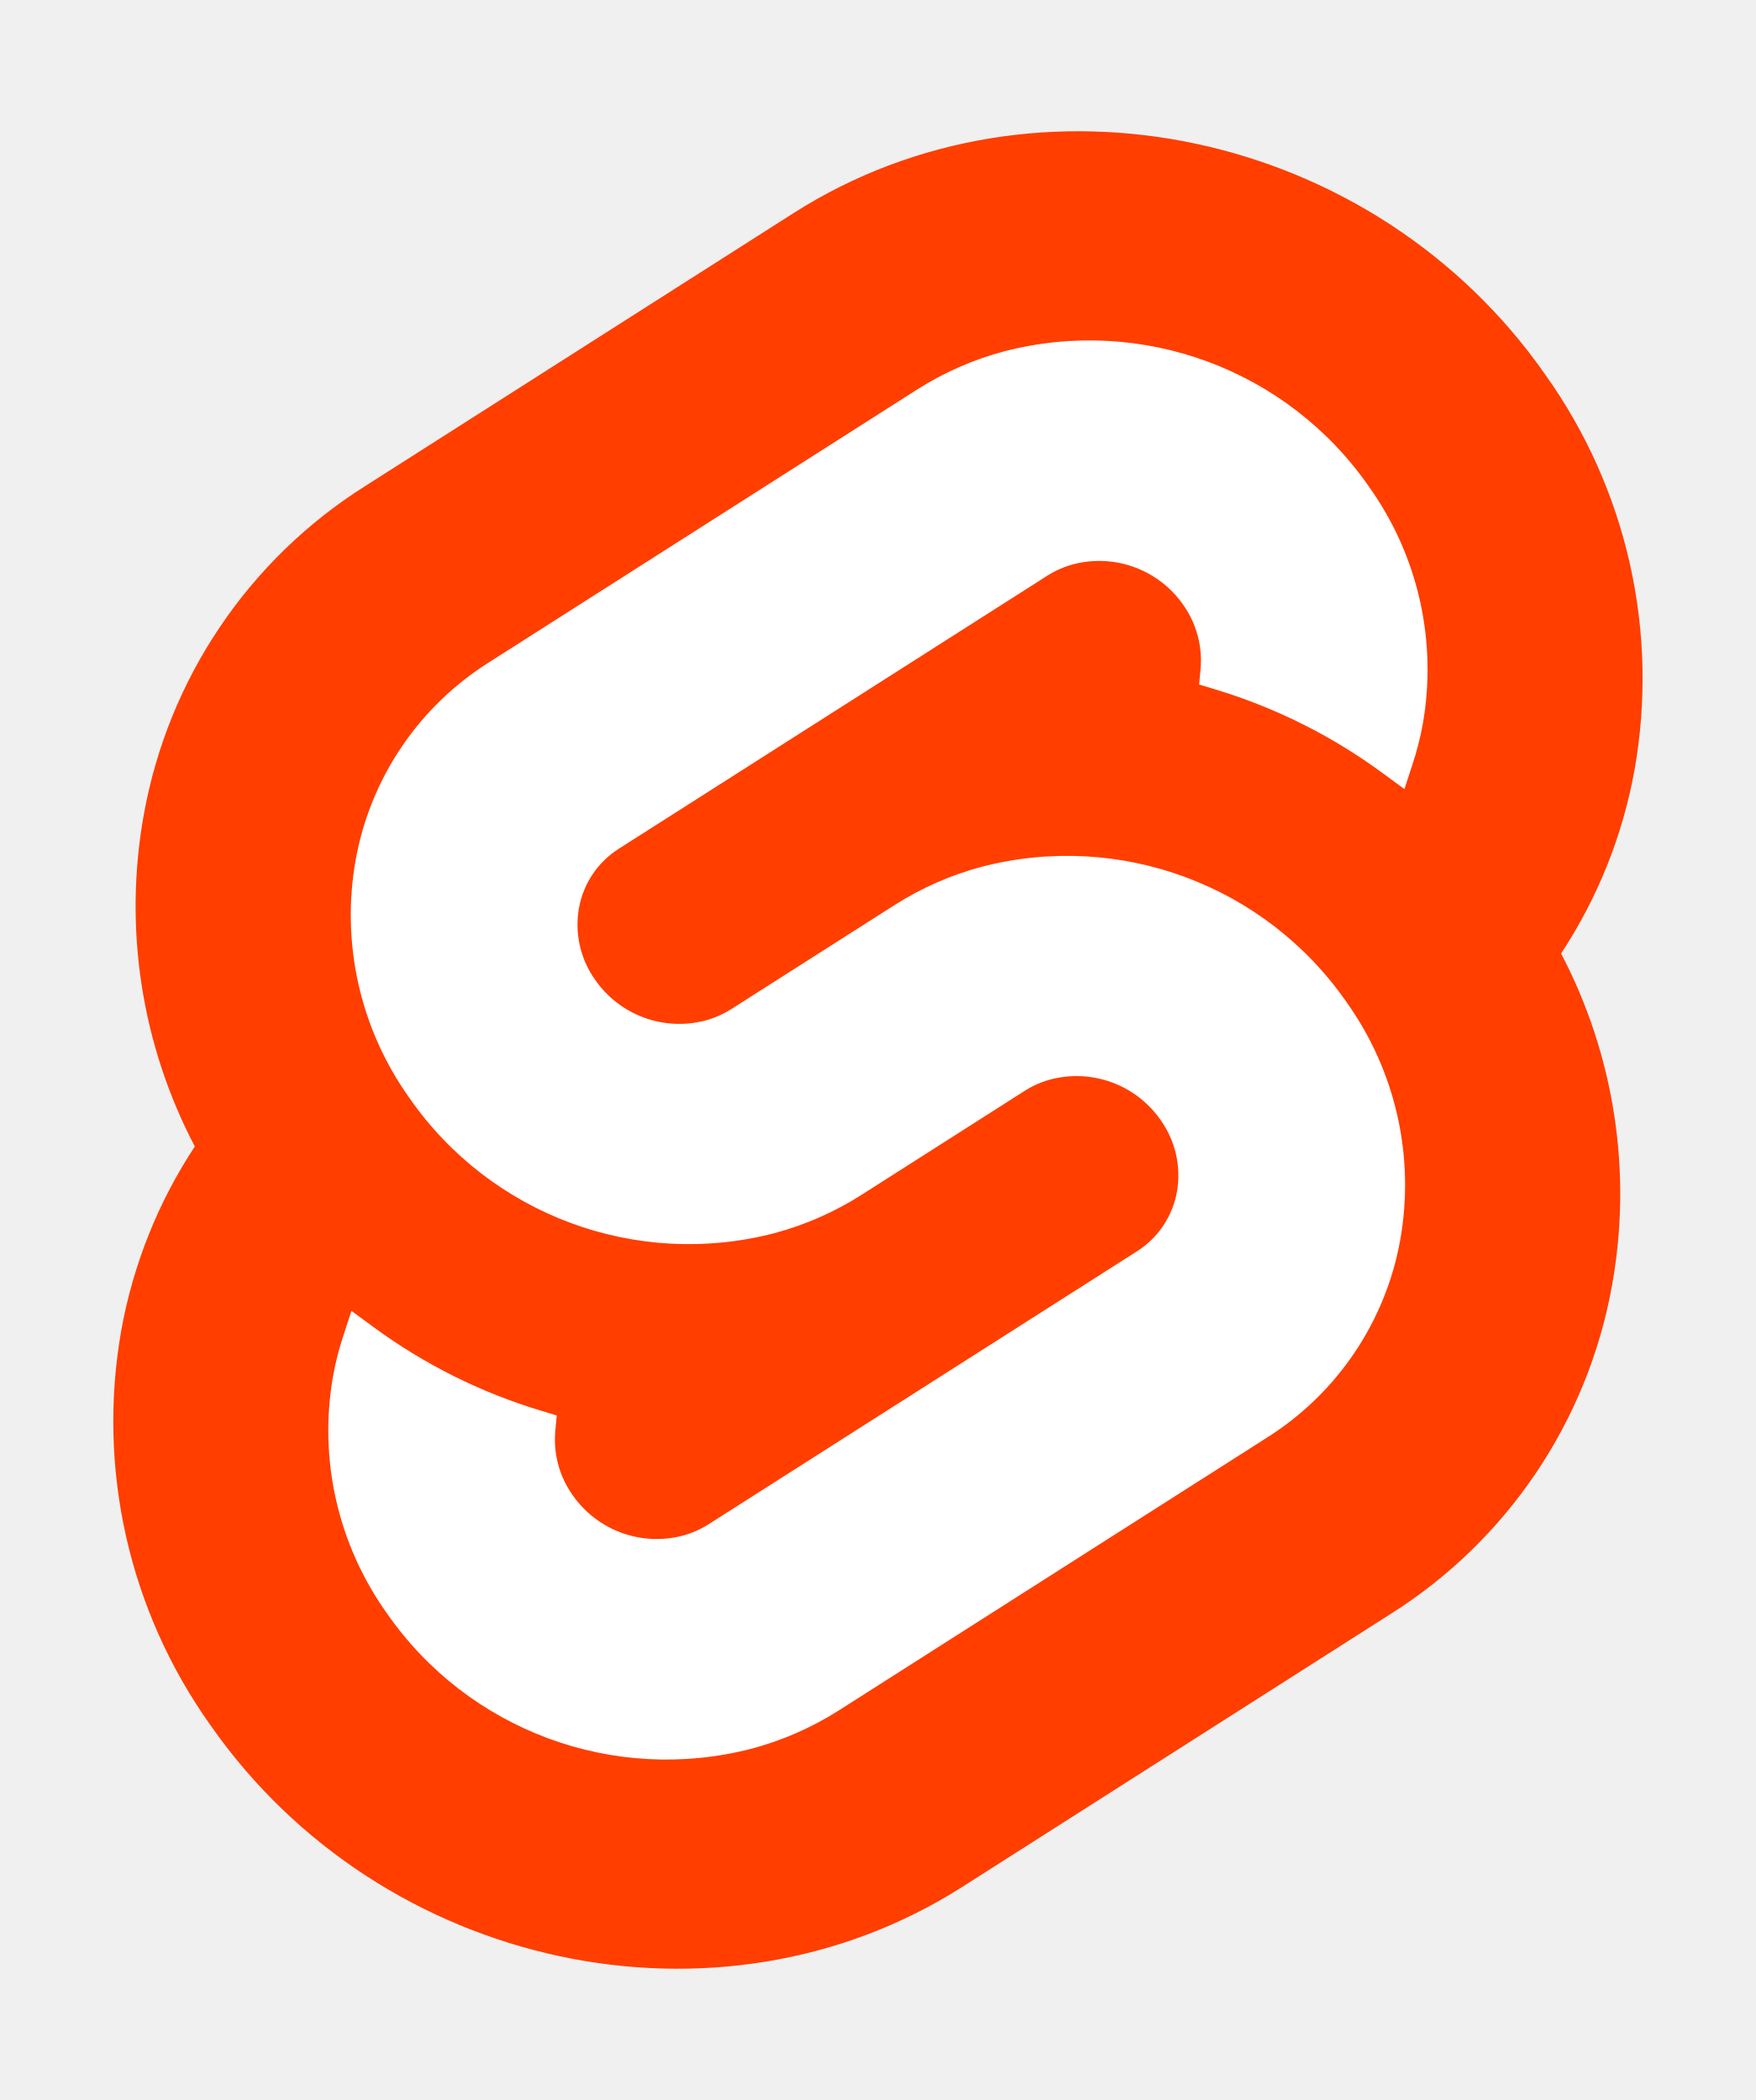
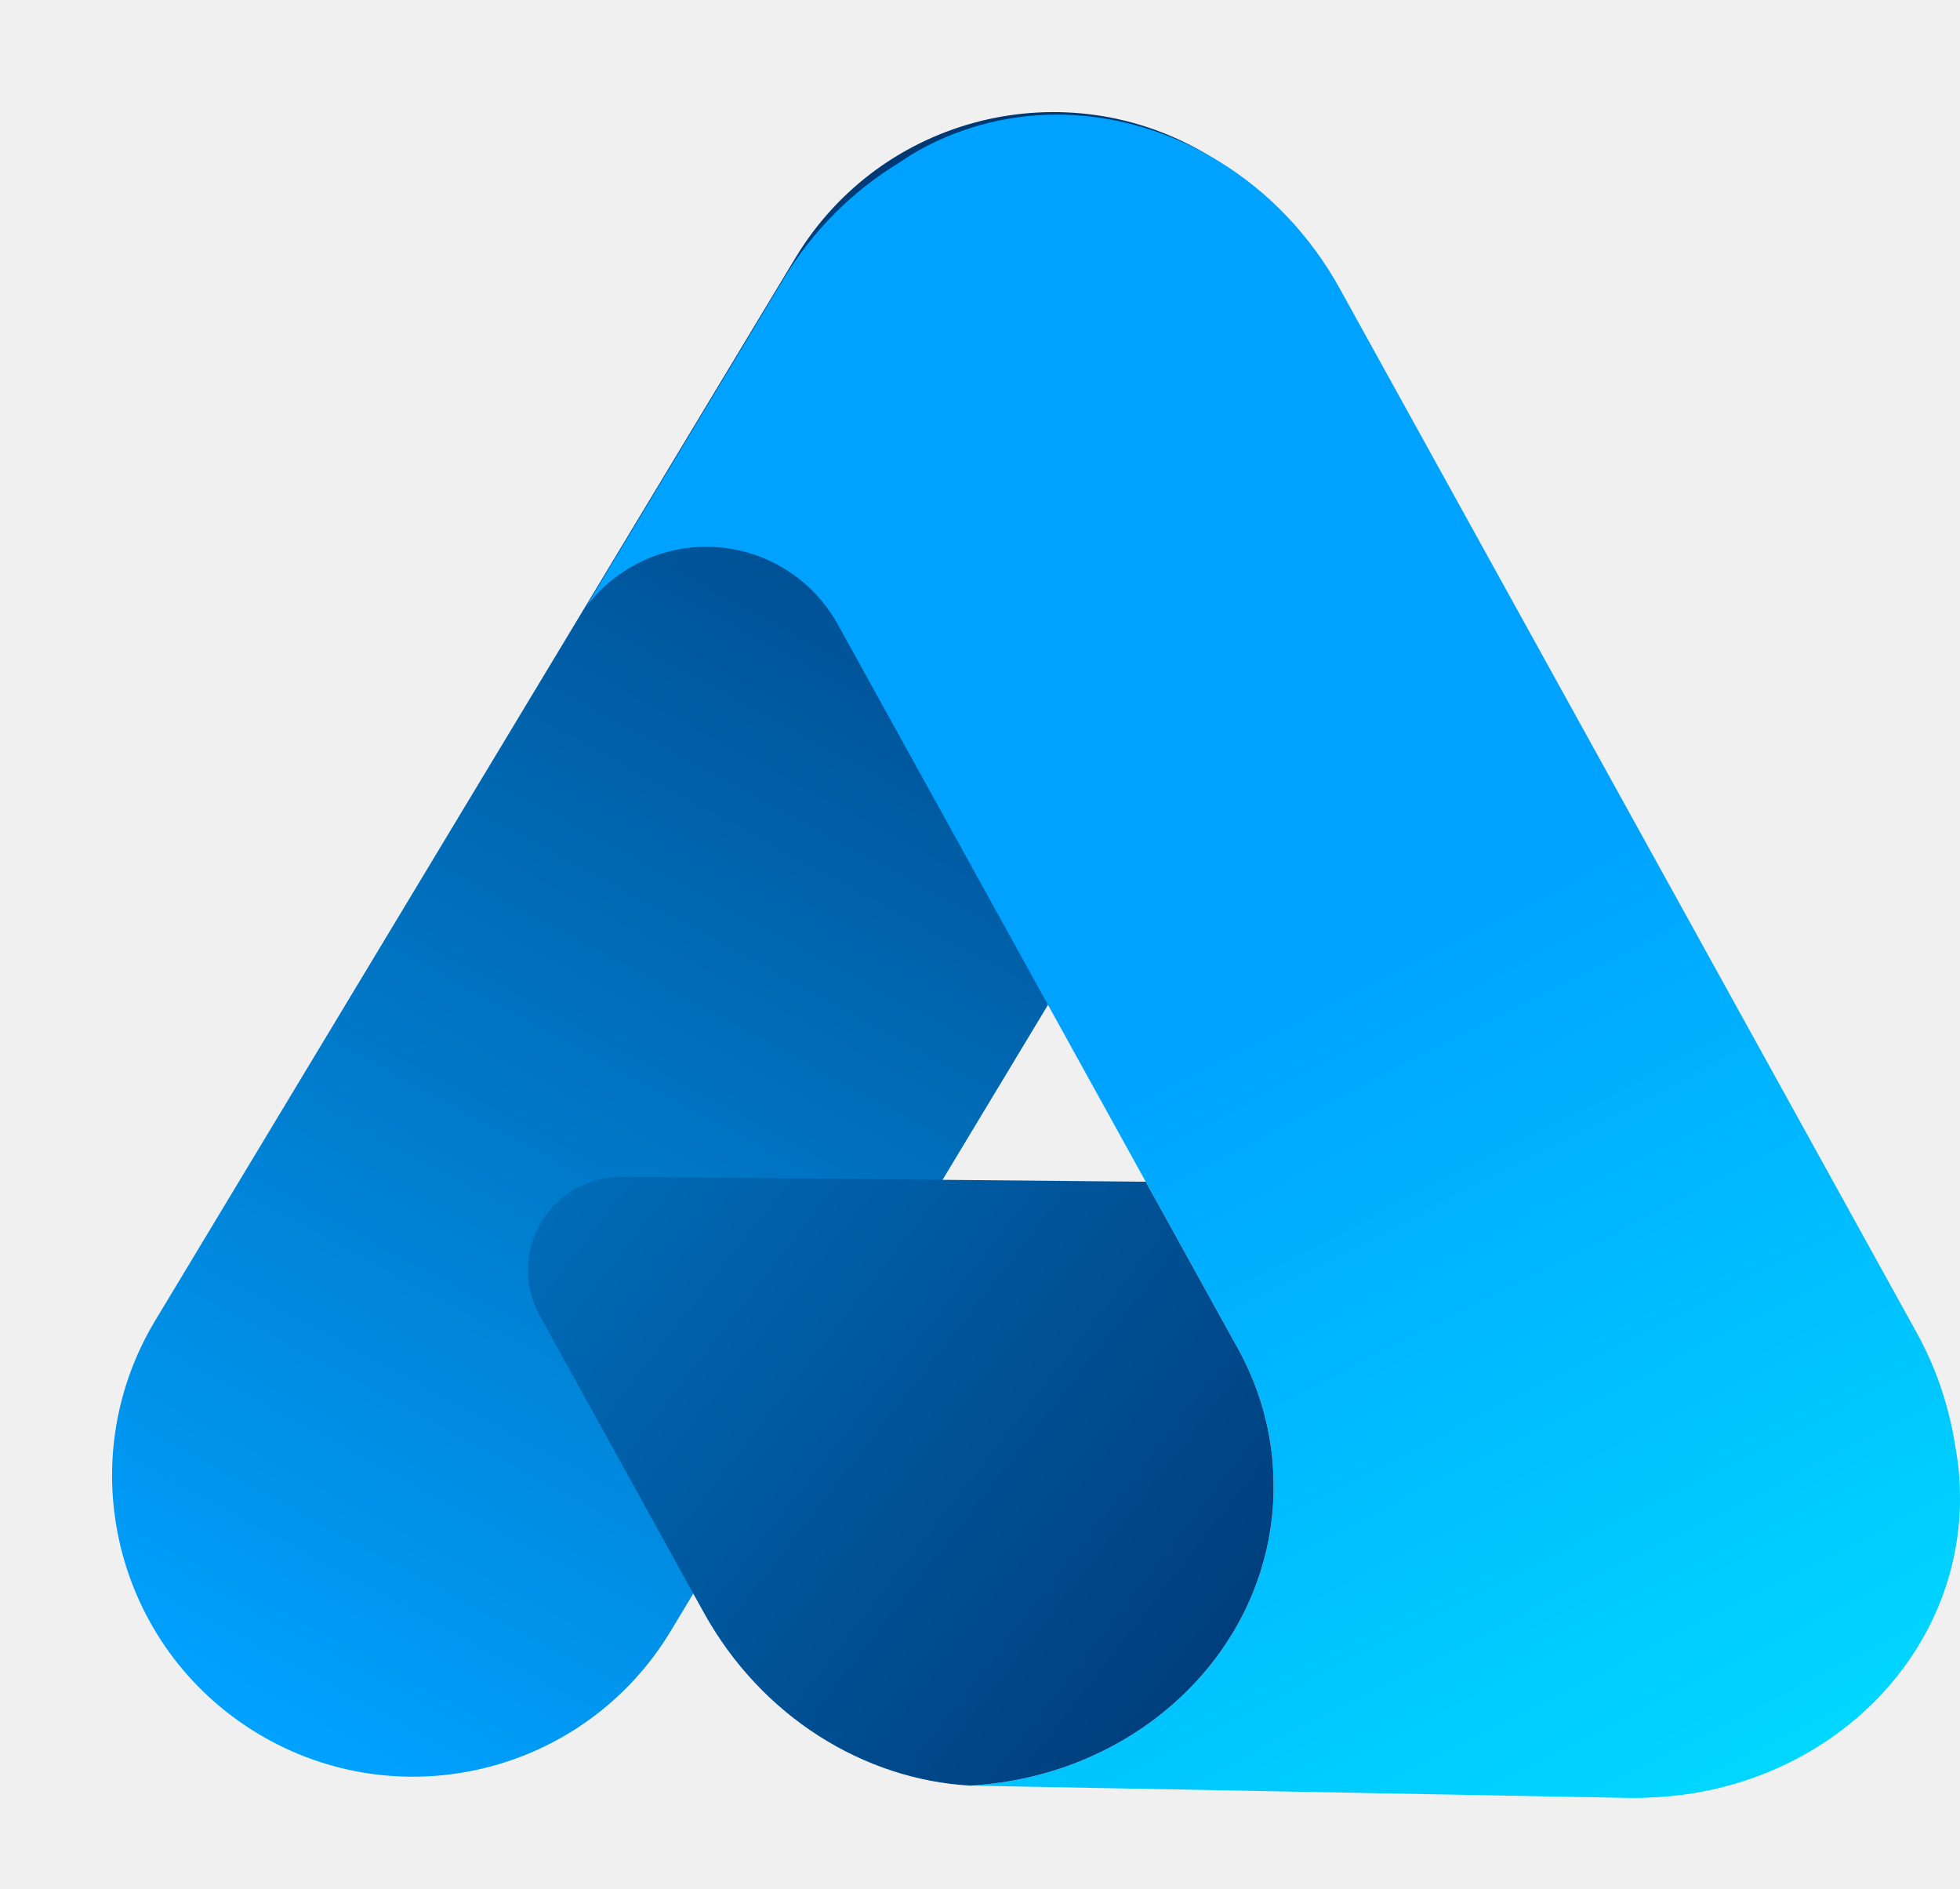
- <svg xmlns="http://www.w3.org/2000/svg" width="107" height="128" viewBox="0 0 107 128">
-   <path d="M94.157 22.819c-10.4-14.885-30.94-19.297-45.792-9.835L22.282 29.608A29.92 29.92 0 0 0 8.764 49.65a31.5 31.5 0 0 0 3.108 20.231 30 30 0 0 0-4.477 11.183 31.9 31.9 0 0 0 5.448 24.116c10.402 14.887 30.942 19.297 45.791 9.835l26.083-16.624A29.92 29.92 0 0 0 98.235 78.35a31.53 31.53 0 0 0-3.105-20.232 30 30 0 0 0 4.474-11.182 31.88 31.88 0 0 0-5.447-24.116" style="fill:#ff3e00" />
-   <path d="M45.817 106.582a20.72 20.72 0 0 1-22.237-8.243 19.17 19.17 0 0 1-3.277-14.503 18 18 0 0 1 .624-2.435l.49-1.498 1.337.981a33.6 33.6 0 0 0 10.203 5.098l.97.294-.09.968a5.85 5.85 0 0 0 1.052 3.878 6.24 6.24 0 0 0 6.695 2.485 5.8 5.8 0 0 0 1.603-.704L69.27 76.28a5.43 5.43 0 0 0 2.45-3.631 5.8 5.8 0 0 0-.987-4.371 6.24 6.24 0 0 0-6.698-2.487 5.7 5.7 0 0 0-1.6.704l-9.953 6.345a19 19 0 0 1-5.296 2.326 20.72 20.72 0 0 1-22.237-8.243 19.17 19.17 0 0 1-3.277-14.502 17.99 17.99 0 0 1 8.13-12.052l26.081-16.623a19 19 0 0 1 5.3-2.329 20.72 20.72 0 0 1 22.237 8.243 19.17 19.17 0 0 1 3.277 14.503 18 18 0 0 1-.624 2.435l-.49 1.498-1.337-.98a33.6 33.6 0 0 0-10.203-5.1l-.97-.294.09-.968a5.86 5.86 0 0 0-1.052-3.878 6.24 6.24 0 0 0-6.696-2.485 5.8 5.8 0 0 0-1.602.704L37.73 51.72a5.42 5.42 0 0 0-2.449 3.63 5.79 5.79 0 0 0 .986 4.372 6.24 6.24 0 0 0 6.698 2.486 5.8 5.8 0 0 0 1.602-.704l9.952-6.342a19 19 0 0 1 5.295-2.328 20.72 20.72 0 0 1 22.237 8.242 19.17 19.17 0 0 1 3.277 14.503 18 18 0 0 1-8.13 12.053l-26.081 16.622a19 19 0 0 1-5.3 2.328" style="fill:#fff" />
+ <svg xmlns="http://www.w3.org/2000/svg" xmlns:xlink="http://www.w3.org/1999/xlink" width="439.707" height="423.66" id="screenshot-64d25a13-4adb-80d6-8006-2f280464d821" viewBox="0 0 439.707 423.66" fill="none" version="1.1">
+   <g id="shape-64d25a13-4adb-80d6-8006-2f280464d821" rx="0" ry="0" style="fill: rgb(0, 0, 0);">
+     <g id="shape-64d25a13-4adb-80d6-8006-2f2804652a78">
+       <defs>
+         <linearGradient gradientUnits="userSpaceOnUse" y1="265.174" id="render-2-d" xlink:href="#render-2-a" x1="1471.305" y2="-113.089" x2="1453.594" gradientTransform="matrix(1, 0, 0, 1, -941.7966, 530.1975) translate(-365.0415,-376.8999)" />
+         <linearGradient id="render-2-a">
+           <stop offset="0" style="stop-color: rgb(0, 162, 255); stop-opacity: 1;" />
+           <stop offset="1" style="stop-color: rgb(0, 56, 116); stop-opacity: 1;" />
+         </linearGradient>
+       </defs>
+       <g class="fills" id="fills-64d25a13-4adb-80d6-8006-2f2804652a78">
+         <rect rx="67.5" ry="67.5" x="96.966" y="5.188" transform="matrix(0.856517, 0.516119, -0.516119, 0.856517, 132.9275, -54.4902)" width="135" height="413.283" style="fill: url(&quot;#render-2-d&quot;); stroke-width: 125.9; stroke-linecap: round; stroke-linejoin: round; paint-order: stroke;" />
+       </g>
+     </g>
+     <g id="shape-64d25a13-4adb-80d6-8006-2f280465419a">
+       <defs>
+         <linearGradient gradientUnits="userSpaceOnUse" y1="994.868" id="render-3-e" xlink:href="#render-3-b" x1="1462.886" y2="809.502" x2="1368.063" gradientTransform="matrix(1, 0, 0, 1, -947.3822, -86.44564) translate(-118.1393,-511.2259)" />
+         <linearGradient id="render-3-b">
+           <stop offset="0" style="stop-color: rgb(0, 215, 255); stop-opacity: 1;" />
+           <stop offset="1" style="stop-color: rgb(0, 162, 255); stop-opacity: 1;" />
+         </linearGradient>
+       </defs>
+       <g class="fills" id="fills-64d25a13-4adb-80d6-8006-2f280465419a">
+         <path d="M238.707,25.732C227.628,25.461,216.488,27.991,206.260,33.644C204.621,34.550,203.078,35.562,201.551,36.589C191.394,42.794,182.397,51.588,175.678,62.740L131.451,136.136C134.227,132.451,137.789,129.262,142.101,126.878C158.462,117.836,178.911,123.724,187.959,140.079C187.959,140.083,187.969,140.087,187.969,140.091L235.193,225.542L257.684,266.234L258.484,267.685C258.485,267.686,258.484,267.688,258.484,267.689L277.762,302.570C277.862,302.751,277.963,302.931,278.061,303.113C281.913,310.269,284.447,318.140,285.354,326.456C285.435,327.288,285.515,328.119,285.568,328.949C285.657,330.230,285.696,331.524,285.707,332.824C285.718,333.769,285.717,334.712,285.688,335.654C284.424,370.663,254.798,398.447,217.581,400.507L365.641,403.279C367.650,403.317,369.625,403.224,371.594,403.115C408.804,401.046,438.418,373.263,439.682,338.259C439.708,337.314,439.712,336.367,439.701,335.417C439.690,334.131,439.651,332.852,439.565,331.583C439.512,330.733,439.427,329.881,439.344,329.029C439.191,327.631,438.976,326.250,438.732,324.878C437.398,316.087,434.619,307.295,429.996,298.931L300.586,64.773C287.161,40.481,263.081,26.328,238.707,25.732ZZ" style="fill: url(&quot;#render-3-e&quot;); stroke-width: 125.9; stroke-linecap: round; stroke-linejoin: round; paint-order: stroke;" />
+       </g>
+     </g>
+     <g id="shape-64d25a13-4adb-80d6-8006-2f280465d2a2">
+       <defs>
+         <linearGradient gradientUnits="userSpaceOnUse" y1="1032.795" id="render-4-f" xlink:href="#render-4-c" x1="1855.322" y2="905.285" x2="1691.743" gradientTransform="matrix(1, 0, 0, 1, -947.3822, -86.44564) translate(-622.2267,-545.8421)" />
+         <linearGradient id="render-4-c">
+           <stop offset="0" style="stop-color: rgb(0, 56, 116); stop-opacity: 1;" />
+           <stop offset="1" style="stop-color: rgb(0, 107, 183); stop-opacity: 1;" />
+         </linearGradient>
+       </defs>
+       <g class="fills" id="fills-64d25a13-4adb-80d6-8006-2f280465d2a2">
+         <path d="M217.581,400.507C254.798,398.447,284.424,370.663,285.688,335.654C285.717,334.713,285.717,333.770,285.706,332.824C285.695,331.524,285.656,330.230,285.567,328.949C285.514,328.119,285.433,327.288,285.352,326.456C284.446,318.140,281.912,310.269,278.060,303.113C277.962,302.931,277.861,302.751,277.761,302.570L258.483,267.689C258.483,267.688,258.484,267.686,258.483,267.685L257.683,266.234L257.032,265.058L139.554,263.962C132.110,263.893,125.189,267.781,121.377,274.175C117.565,280.569,117.435,288.506,121.036,295.021L157.847,361.624C170.877,385.202,193.949,399.158,217.581,400.507ZZ" style="fill: url(&quot;#render-4-f&quot;); stroke-width: 125.9; stroke-linecap: round; stroke-linejoin: round; paint-order: stroke;" />
+       </g>
+     </g>
+   </g>
</svg>
